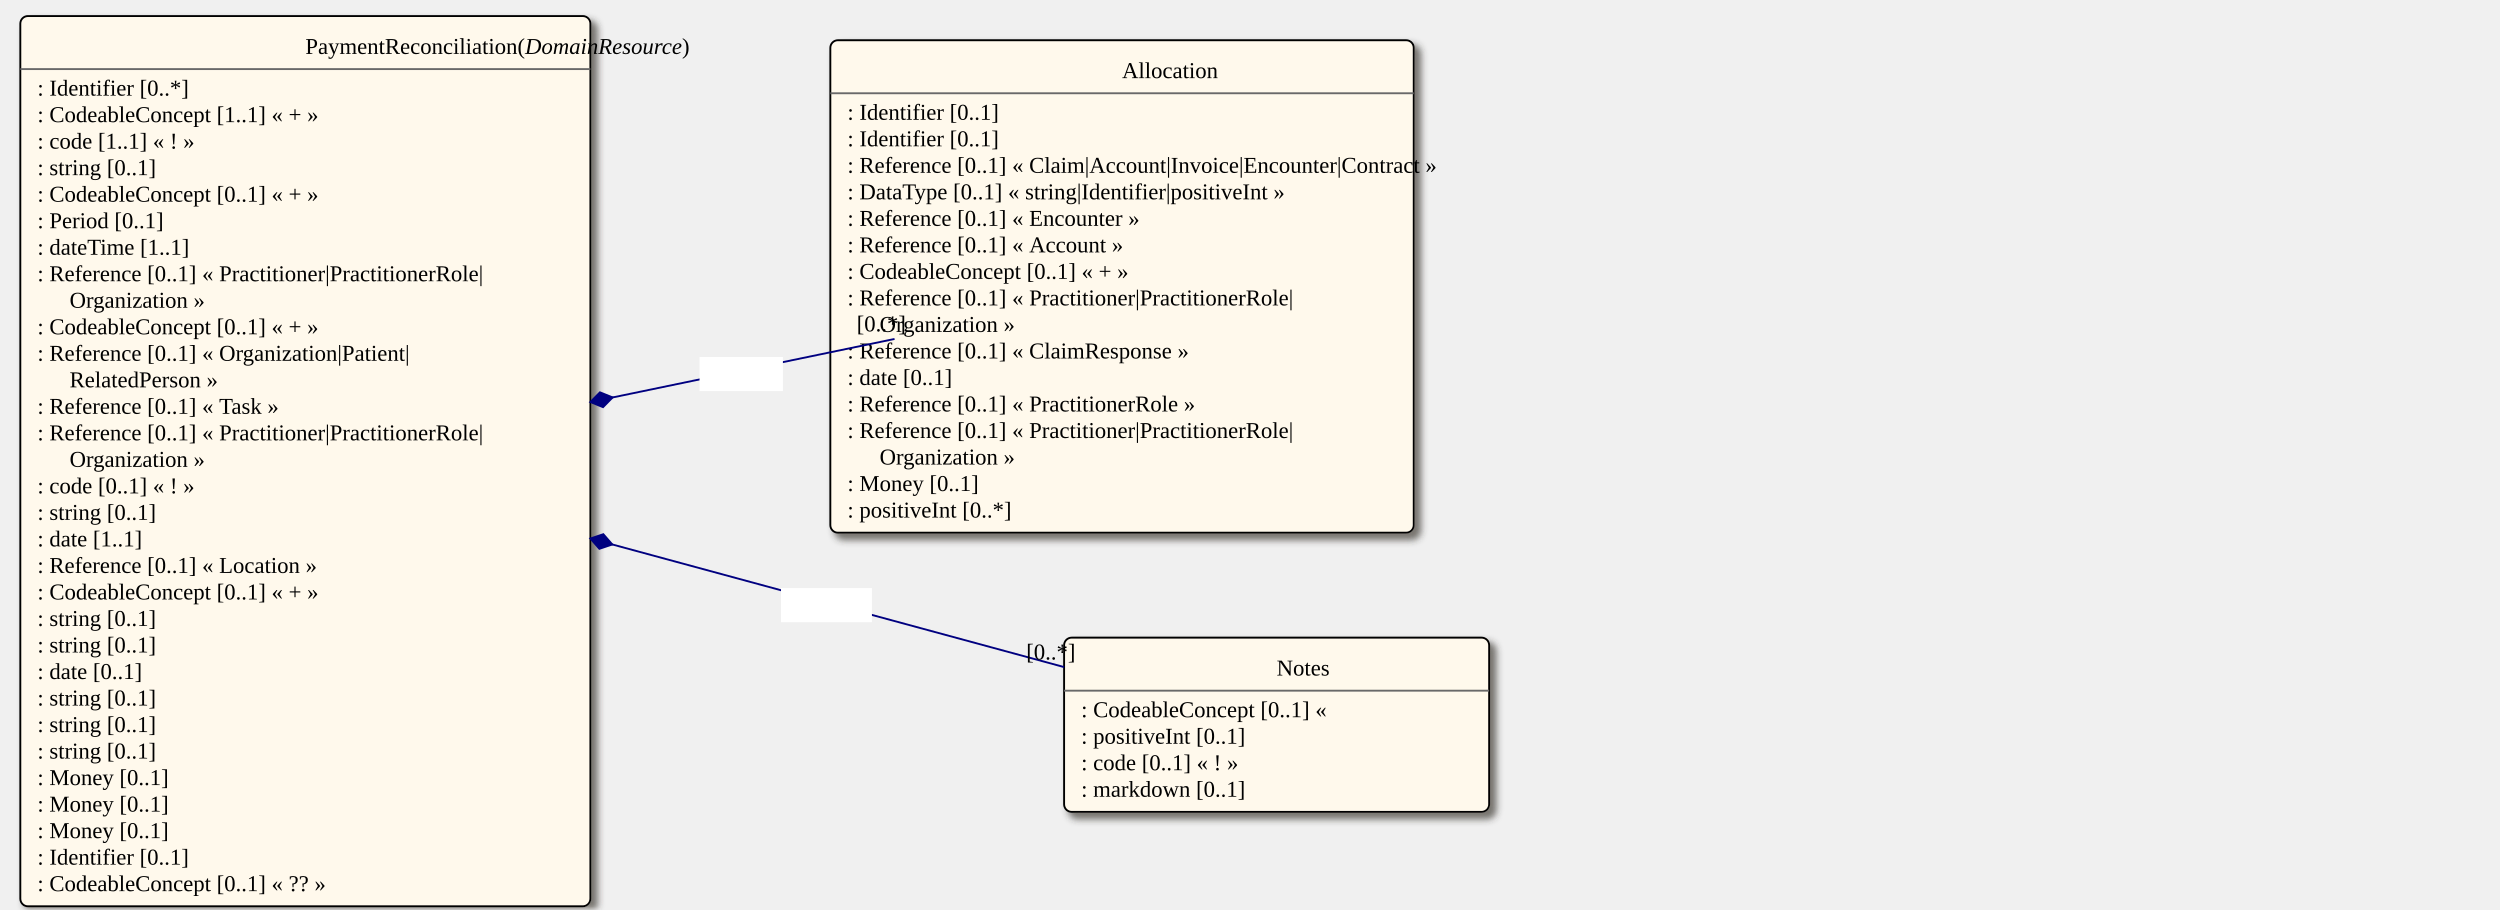
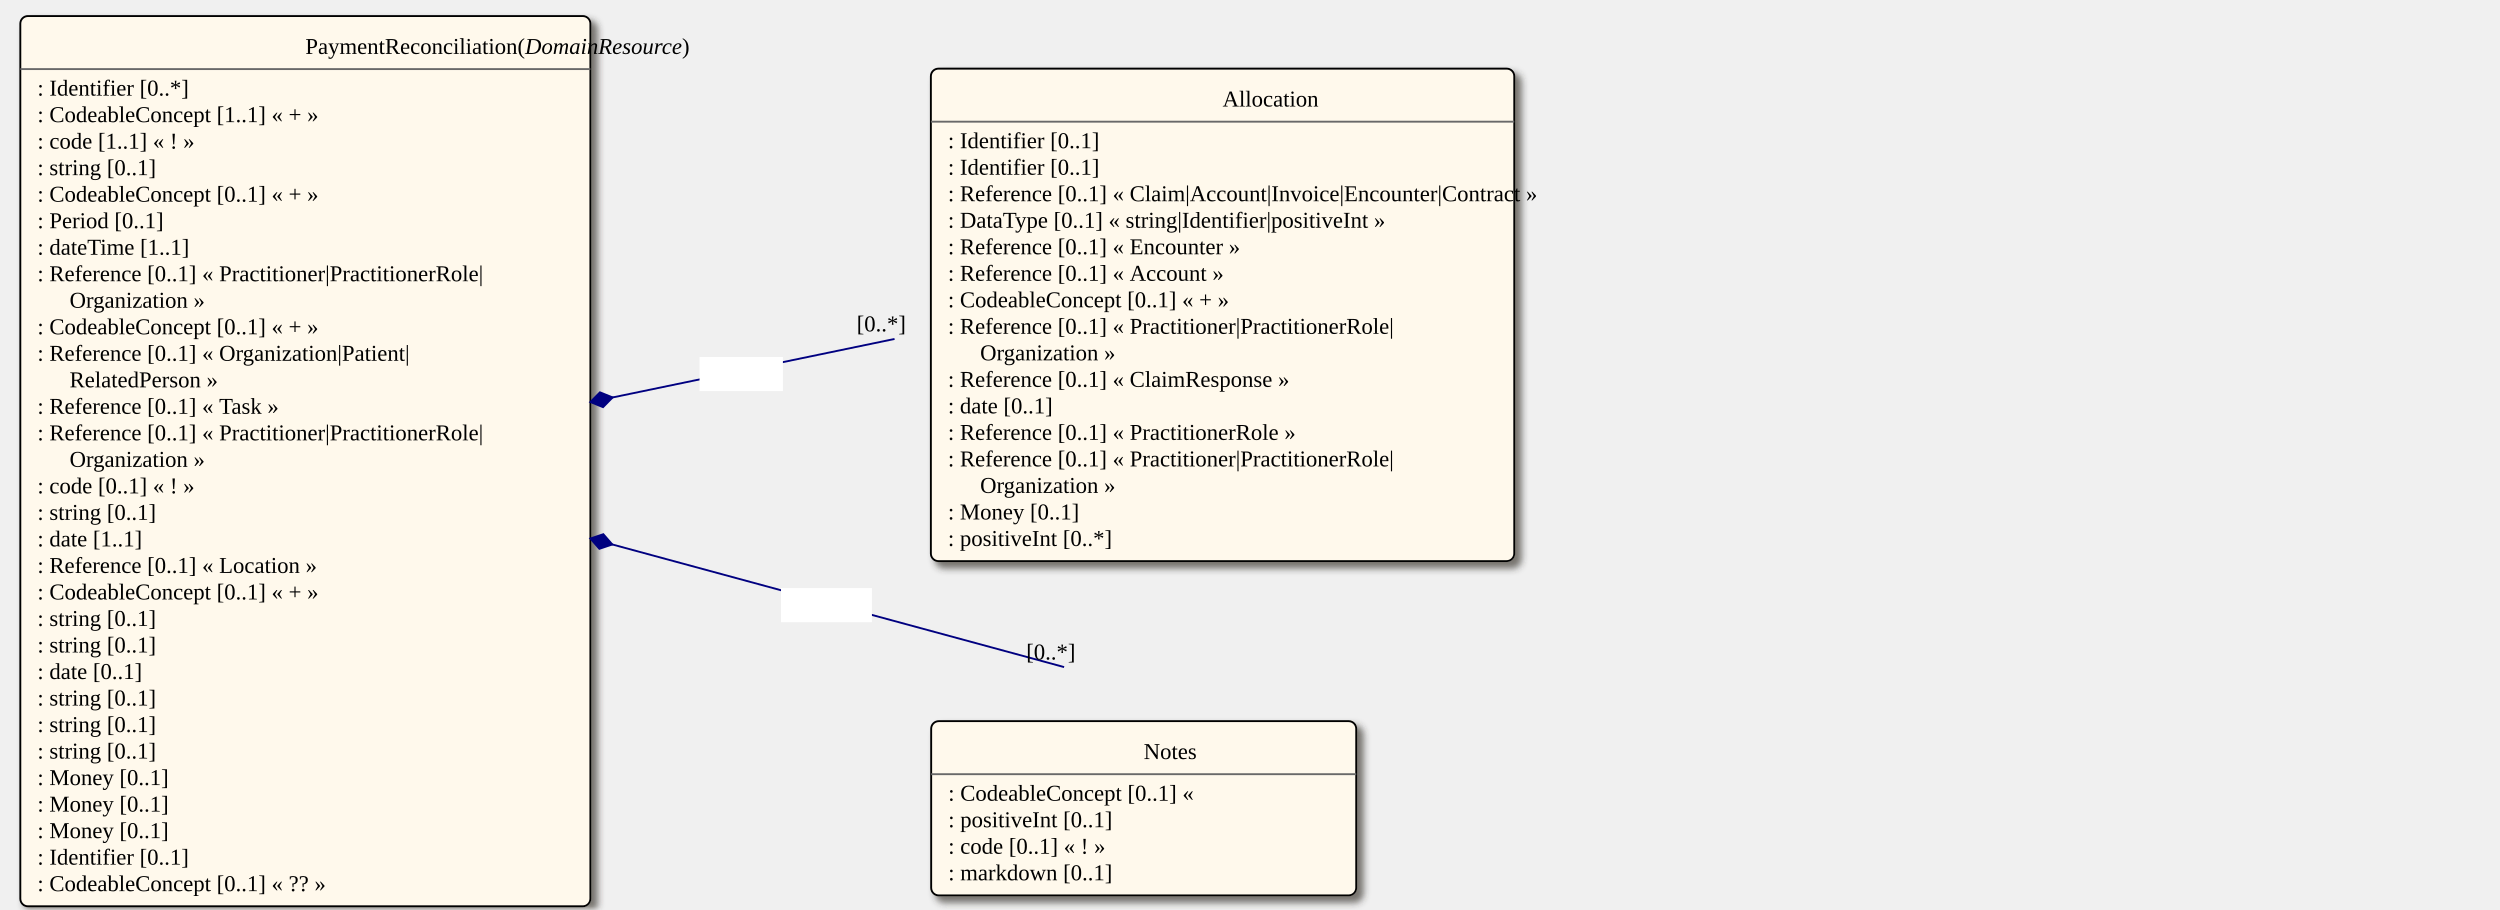
<svg xmlns="http://www.w3.org/2000/svg" xmlns:xlink="http://www.w3.org/1999/xlink" id="n784" version="1.1" width="1319.858" height="480.0">
  <defs id="defs2737">
    <filter id="shadow1" x="-0.024" y="-0.058" width="1.061" height="1.148">
      <feOffset result="offOut" in="SourceGraphic" dx="3" dy="3" id="feOffset2728" />
      <feColorMatrix result="matrixOut" in="offOut" type="matrix" values="0.2 0 0 0 0 0 0.2 0 0 0 0 0 0.2 0 0 0 0 0 1 0" id="feColorMatrix2730" />
      <feGaussianBlur result="blurOut" in="matrixOut" stdDeviation="2" id="feGaussianBlur2732" />
      <feBlend in="SourceGraphic" in2="blurOut" mode="normal" id="feBlend2734" />
    </filter>
  </defs>
  <g id="n785" transform="translate(-333.672,8.47421)">
    <rect id="PaymentReconciliation" x="344.4" y="0" rx="4" ry="4" width="300.96" height="470" filter="url(#shadow1)" style="fill:#fff9ec;stroke:#000000;stroke-width:1" />
    <line id="n786" x1="344.4" y1="28" x2="645.36" y2="28" style="stroke:#696969;stroke-width:1" />
    <text id="n787" x="494.88" y="20" fill="#000000" class="diagram-class-title  diagram-class-resource">PaymentReconciliation<tspan class="diagram-class-title-link" id="tspan2742">(<a id="n788" xlink:href="domainresource.html#DomainResource" class="diagram-class-reference" style="font-style: italic">DomainResource</a>)</tspan>
    </text>
    <text id="n789" x="350.4" y="42" fill="#000000" class="diagram-class-detail">
      <a id="n790" xlink:href="paymentreconciliation-definitions.html#PaymentReconciliation.identifier" /> : <a id="n791" xlink:href="datatypes.html#Identifier">Identifier</a> [0..*]</text>
    <text id="n795" x="350.4" y="56" fill="#000000" class="diagram-class-detail">
      <a id="n796" xlink:href="paymentreconciliation-definitions.html#PaymentReconciliation.type" /> : <a id="n797" xlink:href="datatypes.html#CodeableConcept">CodeableConcept</a> [1..1] « <a id="n798" xlink:href="valueset-payment-type.html" />+ »</text>
    <text id="n805" x="350.4" y="70" fill="#000000" class="diagram-class-detail">
      <a id="n806" xlink:href="paymentreconciliation-definitions.html#PaymentReconciliation.status" /> : <a id="n807" xlink:href="datatypes.html#code">code</a> [1..1] « <a id="n808" xlink:href="valueset-fm-status.html" />! »</text>
    <text id="n815" x="350.4" y="84" fill="#000000" class="diagram-class-detail">
      <a id="n816" xlink:href="paymentreconciliation-definitions.html#PaymentReconciliation.statusReason" /> : <a id="n817" xlink:href="datatypes.html#string">string</a> [0..1]</text>
    <text id="n821" x="350.4" y="98" fill="#000000" class="diagram-class-detail">
      <a id="n822" xlink:href="paymentreconciliation-definitions.html#PaymentReconciliation.kind" /> : <a id="n823" xlink:href="datatypes.html#CodeableConcept">CodeableConcept</a> [0..1] « <a id="n824" xlink:href="valueset-payment-kind.html" />+ »</text>
    <text id="n831" x="350.4" y="112" fill="#000000" class="diagram-class-detail">
      <a id="n832" xlink:href="paymentreconciliation-definitions.html#PaymentReconciliation.period" /> : <a id="n833" xlink:href="datatypes.html#Period">Period</a> [0..1]</text>
    <text id="n837" x="350.4" y="126" fill="#000000" class="diagram-class-detail">
      <a id="n838" xlink:href="paymentreconciliation-definitions.html#PaymentReconciliation.created" /> : <a id="n839" xlink:href="datatypes.html#dateTime">dateTime</a> [1..1]</text>
    <text id="n843" x="350.4" y="140" fill="#000000" class="diagram-class-detail">
      <a id="n844" xlink:href="paymentreconciliation-definitions.html#PaymentReconciliation.enterer" /> : <a id="n845" xlink:href="references.html#Reference">Reference</a> [0..1] « <a id="n846" xlink:href="practitioner.html#Practitioner">Practitioner</a>|<a id="n847" xlink:href="practitionerrole.html#PractitionerRole">PractitionerRole</a>|</text>
    <text id="n848" x="370.4" y="154" fill="#000000" class="diagram-class-detail">
      <a id="n849" xlink:href="organization.html#Organization">Organization</a> »</text>
    <text id="n857" x="350.4" y="168" fill="#000000" class="diagram-class-detail">
      <a id="n858" xlink:href="paymentreconciliation-definitions.html#PaymentReconciliation.issuerType" /> : <a id="n859" xlink:href="datatypes.html#CodeableConcept">CodeableConcept</a> [0..1] « <a id="n860" xlink:href="valueset-payment-issuertype.html" />+ »</text>
    <text id="n867" x="350.4" y="182" fill="#000000" class="diagram-class-detail">
      <a id="n868" xlink:href="paymentreconciliation-definitions.html#PaymentReconciliation.paymentIssuer" /> : <a id="n869" xlink:href="references.html#Reference">Reference</a> [0..1] « <a id="n870" xlink:href="organization.html#Organization">Organization</a>|<a id="n871" xlink:href="patient.html#Patient">Patient</a>|</text>
    <text id="n872" x="370.4" y="196" fill="#000000" class="diagram-class-detail">
      <a id="n873" xlink:href="relatedperson.html#RelatedPerson">RelatedPerson</a> »</text>
    <text id="n881" x="350.4" y="210" fill="#000000" class="diagram-class-detail">
      <a id="n882" xlink:href="paymentreconciliation-definitions.html#PaymentReconciliation.request" /> : <a id="n883" xlink:href="references.html#Reference">Reference</a> [0..1] « <a id="n884" xlink:href="task.html#Task">Task</a> »</text>
    <text id="n889" x="350.4" y="224" fill="#000000" class="diagram-class-detail">
      <a id="n890" xlink:href="paymentreconciliation-definitions.html#PaymentReconciliation.requestor" /> : <a id="n891" xlink:href="references.html#Reference">Reference</a> [0..1] « <a id="n892" xlink:href="practitioner.html#Practitioner">Practitioner</a>|<a id="n893" xlink:href="practitionerrole.html#PractitionerRole">PractitionerRole</a>|</text>
    <text id="n894" x="370.4" y="238" fill="#000000" class="diagram-class-detail">
      <a id="n895" xlink:href="organization.html#Organization">Organization</a> »</text>
    <text id="n903" x="350.4" y="252" fill="#000000" class="diagram-class-detail">
      <a id="n904" xlink:href="paymentreconciliation-definitions.html#PaymentReconciliation.outcome" /> : <a id="n905" xlink:href="datatypes.html#code">code</a> [0..1] « <a id="n906" xlink:href="valueset-payment-outcome.html" />! »</text>
    <text id="n913" x="350.4" y="266" fill="#000000" class="diagram-class-detail">
      <a id="n914" xlink:href="paymentreconciliation-definitions.html#PaymentReconciliation.disposition" /> : <a id="n915" xlink:href="datatypes.html#string">string</a> [0..1]</text>
    <text id="n919" x="350.4" y="280" fill="#000000" class="diagram-class-detail">
      <a id="n920" xlink:href="paymentreconciliation-definitions.html#PaymentReconciliation.date" /> : <a id="n921" xlink:href="datatypes.html#date">date</a> [1..1]</text>
    <text id="n925" x="350.4" y="294" fill="#000000" class="diagram-class-detail">
      <a id="n926" xlink:href="paymentreconciliation-definitions.html#PaymentReconciliation.location" /> : <a id="n927" xlink:href="references.html#Reference">Reference</a> [0..1] « <a id="n928" xlink:href="location.html#Location">Location</a> »</text>
    <text id="n933" x="350.4" y="308" fill="#000000" class="diagram-class-detail">
      <a id="n934" xlink:href="paymentreconciliation-definitions.html#PaymentReconciliation.method" /> : <a id="n935" xlink:href="datatypes.html#CodeableConcept">CodeableConcept</a> [0..1] « <a id="n936" xlink:href="http://terminology.hl7.org/6.5.0/ValueSet-v2-0570.html" />+ »</text>
    <text id="n943" x="350.4" y="322" fill="#000000" class="diagram-class-detail">
      <a id="n944" xlink:href="paymentreconciliation-definitions.html#PaymentReconciliation.cardBrand" /> : <a id="n945" xlink:href="datatypes.html#string">string</a> [0..1]</text>
    <text id="n949" x="350.4" y="336" fill="#000000" class="diagram-class-detail">
      <a id="n950" xlink:href="paymentreconciliation-definitions.html#PaymentReconciliation.accountNumber" /> : <a id="n951" xlink:href="datatypes.html#string">string</a> [0..1]</text>
    <text id="n955" x="350.4" y="350" fill="#000000" class="diagram-class-detail">
      <a id="n956" xlink:href="paymentreconciliation-definitions.html#PaymentReconciliation.expirationDate" /> : <a id="n957" xlink:href="datatypes.html#date">date</a> [0..1]</text>
    <text id="n961" x="350.4" y="364" fill="#000000" class="diagram-class-detail">
      <a id="n962" xlink:href="paymentreconciliation-definitions.html#PaymentReconciliation.processor" /> : <a id="n963" xlink:href="datatypes.html#string">string</a> [0..1]</text>
    <text id="n967" x="350.4" y="378" fill="#000000" class="diagram-class-detail">
      <a id="n968" xlink:href="paymentreconciliation-definitions.html#PaymentReconciliation.referenceNumber" /> : <a id="n969" xlink:href="datatypes.html#string">string</a> [0..1]</text>
    <text id="n973" x="350.4" y="392" fill="#000000" class="diagram-class-detail">
      <a id="n974" xlink:href="paymentreconciliation-definitions.html#PaymentReconciliation.authorization" /> : <a id="n975" xlink:href="datatypes.html#string">string</a> [0..1]</text>
    <text id="n979" x="350.4" y="406" fill="#000000" class="diagram-class-detail">
      <a id="n980" xlink:href="paymentreconciliation-definitions.html#PaymentReconciliation.tenderedAmount" /> : <a id="n981" xlink:href="datatypes.html#Money">Money</a> [0..1]</text>
    <text id="n985" x="350.4" y="420" fill="#000000" class="diagram-class-detail">
      <a id="n986" xlink:href="paymentreconciliation-definitions.html#PaymentReconciliation.returnedAmount" /> : <a id="n987" xlink:href="datatypes.html#Money">Money</a> [0..1]</text>
    <text id="n991" x="350.4" y="434" fill="#000000" class="diagram-class-detail">
      <a id="n992" xlink:href="paymentreconciliation-definitions.html#PaymentReconciliation.amount" /> : <a id="n993" xlink:href="datatypes.html#Money">Money</a> [0..1]</text>
    <text id="n997" x="350.4" y="448" fill="#000000" class="diagram-class-detail">
      <a id="n998" xlink:href="paymentreconciliation-definitions.html#PaymentReconciliation.paymentIdentifier" /> : <a id="n999" xlink:href="datatypes.html#Identifier">Identifier</a> [0..1]</text>
    <text id="n1003" x="350.4" y="462" fill="#000000" class="diagram-class-detail">
      <a id="n1004" xlink:href="paymentreconciliation-definitions.html#PaymentReconciliation.formCode" /> : <a id="n1005" xlink:href="datatypes.html#CodeableConcept">CodeableConcept</a> [0..1] « <a id="n1006" xlink:href="valueset-forms.html" />?? »</text>
  </g>
-   <g id="n1013" transform="translate(-367.5688,12.71131)">
+   <g id="n1013" transform="translate(-314.4919,27.71131)">
    <rect id="PaymentReconciliation.allocation" x="805.94" y="8.526" rx="4" ry="4" width="308" height="260" filter="url(#shadow1)" style="fill:#fff9ec;stroke:#000000;stroke-width:1" />
    <line id="n1014" x1="805.94" y1="36.526" x2="1113.94" y2="36.526" style="stroke:#696969;stroke-width:1" />
    <text id="n1015" x="959.94" y="28.526" fill="#000000" class="diagram-class-title">Allocation</text>
    <text id="n1016" x="811.94" y="50.526" fill="#000000" class="diagram-class-detail">
      <a id="n1017" xlink:href="paymentreconciliation-definitions.html#PaymentReconciliation.allocation.identifier" /> : <a id="n1018" xlink:href="datatypes.html#Identifier">Identifier</a> [0..1]</text>
    <text id="n1022" x="811.94" y="64.526" fill="#000000" class="diagram-class-detail">
      <a id="n1023" xlink:href="paymentreconciliation-definitions.html#PaymentReconciliation.allocation.predecessor" /> : <a id="n1024" xlink:href="datatypes.html#Identifier">Identifier</a> [0..1]</text>
    <text id="n1028" x="811.94" y="78.526" fill="#000000" class="diagram-class-detail">
      <a id="n1029" xlink:href="paymentreconciliation-definitions.html#PaymentReconciliation.allocation.target" /> : <a id="n1030" xlink:href="references.html#Reference">Reference</a> [0..1] « <a id="n1031" xlink:href="claim.html#Claim">Claim</a>|<a id="n1032" xlink:href="account.html#Account">Account</a>|<a id="n1033" xlink:href="invoice.html#Invoice">Invoice</a>|<a id="n1034" xlink:href="encounter.html#Encounter">Encounter</a>|<a id="n1035" xlink:href="contract.html#Contract">Contract</a> »</text>
    <text id="n1044" x="811.94" y="92.526" fill="#000000" class="diagram-class-detail">
      <a id="n1045" xlink:href="paymentreconciliation-definitions.html#PaymentReconciliation.allocation.targetItem_x_" /> : <a id="n1046" xlink:href="types.html#DataType">DataType</a> [0..1] « <a id="n1047" xlink:href="datatypes.html#string">string</a>|<a id="n1048" xlink:href="datatypes.html#Identifier">Identifier</a>|<a id="n1049" xlink:href="datatypes.html#positiveInt">positiveInt</a> »</text>
    <text id="n1056" x="811.94" y="106.526" fill="#000000" class="diagram-class-detail">
      <a id="n1057" xlink:href="paymentreconciliation-definitions.html#PaymentReconciliation.allocation.encounter" /> : <a id="n1058" xlink:href="references.html#Reference">Reference</a> [0..1] « <a id="n1059" xlink:href="encounter.html#Encounter">Encounter</a> »</text>
    <text id="n1064" x="811.94" y="120.526" fill="#000000" class="diagram-class-detail">
      <a id="n1065" xlink:href="paymentreconciliation-definitions.html#PaymentReconciliation.allocation.account" /> : <a id="n1066" xlink:href="references.html#Reference">Reference</a> [0..1] « <a id="n1067" xlink:href="account.html#Account">Account</a> »</text>
    <text id="n1072" x="811.94" y="134.526" fill="#000000" class="diagram-class-detail">
      <a id="n1073" xlink:href="paymentreconciliation-definitions.html#PaymentReconciliation.allocation.type" /> : <a id="n1074" xlink:href="datatypes.html#CodeableConcept">CodeableConcept</a> [0..1] « <a id="n1075" xlink:href="valueset-payment-type.html" />+ »</text>
    <text id="n1082" x="811.94" y="148.526" fill="#000000" class="diagram-class-detail">
      <a id="n1083" xlink:href="paymentreconciliation-definitions.html#PaymentReconciliation.allocation.submitter" /> : <a id="n1084" xlink:href="references.html#Reference">Reference</a> [0..1] « <a id="n1085" xlink:href="practitioner.html#Practitioner">Practitioner</a>|<a id="n1086" xlink:href="practitionerrole.html#PractitionerRole">PractitionerRole</a>|</text>
    <text id="n1087" x="831.94" y="162.526" fill="#000000" class="diagram-class-detail">
      <a id="n1088" xlink:href="organization.html#Organization">Organization</a> »</text>
    <text id="n1096" x="811.94" y="176.526" fill="#000000" class="diagram-class-detail">
      <a id="n1097" xlink:href="paymentreconciliation-definitions.html#PaymentReconciliation.allocation.response" /> : <a id="n1098" xlink:href="references.html#Reference">Reference</a> [0..1] « <a id="n1099" xlink:href="claimresponse.html#ClaimResponse">ClaimResponse</a> »</text>
    <text id="n1104" x="811.94" y="190.526" fill="#000000" class="diagram-class-detail">
      <a id="n1105" xlink:href="paymentreconciliation-definitions.html#PaymentReconciliation.allocation.date" /> : <a id="n1106" xlink:href="datatypes.html#date">date</a> [0..1]</text>
    <text id="n1110" x="811.94" y="204.526" fill="#000000" class="diagram-class-detail">
      <a id="n1111" xlink:href="paymentreconciliation-definitions.html#PaymentReconciliation.allocation.responsible" /> : <a id="n1112" xlink:href="references.html#Reference">Reference</a> [0..1] « <a id="n1113" xlink:href="practitionerrole.html#PractitionerRole">PractitionerRole</a> »</text>
    <text id="n1118" x="811.94" y="218.526" fill="#000000" class="diagram-class-detail">
      <a id="n1119" xlink:href="paymentreconciliation-definitions.html#PaymentReconciliation.allocation.payee" /> : <a id="n1120" xlink:href="references.html#Reference">Reference</a> [0..1] « <a id="n1121" xlink:href="practitioner.html#Practitioner">Practitioner</a>|<a id="n1122" xlink:href="practitionerrole.html#PractitionerRole">PractitionerRole</a>|</text>
    <text id="n1123" x="831.94" y="232.526" fill="#000000" class="diagram-class-detail">
      <a id="n1124" xlink:href="organization.html#Organization">Organization</a> »</text>
    <text id="n1132" x="811.94" y="246.526" fill="#000000" class="diagram-class-detail">
      <a id="n1133" xlink:href="paymentreconciliation-definitions.html#PaymentReconciliation.allocation.amount" /> : <a id="n1134" xlink:href="datatypes.html#Money">Money</a> [0..1]</text>
    <text id="n1138" x="811.94" y="260.526" fill="#000000" class="diagram-class-detail">
      <a id="n1139" xlink:href="paymentreconciliation-definitions.html#PaymentReconciliation.allocation.noteNumber" /> : <a id="n1140" xlink:href="datatypes.html#positiveInt">positiveInt</a> [0..*]</text>
  </g>
-   <g id="n1144" transform="translate(-333.672,8.47421)">
+   <g id="n1144" transform="translate(-403.8494,52.56652)">
    <rect id="PaymentReconciliation.processNote" x="895.458" y="328.161" rx="4" ry="4" width="224.4" height="92" filter="url(#shadow1)" style="fill:#fff9ec;stroke:#000000;stroke-width:1" />
    <line id="n1145" x1="895.458" y1="356.161" x2="1119.858" y2="356.161" style="stroke:#696969;stroke-width:1" />
    <text id="n1146" x="1007.658" y="348.161" fill="#000000" class="diagram-class-title">Notes</text>
    <text id="n1147" x="901.458" y="370.161" fill="#000000" class="diagram-class-detail">
      <a id="n1148" xlink:href="paymentreconciliation-definitions.html#PaymentReconciliation.processNote.class" /> : <a id="n1149" xlink:href="datatypes.html#CodeableConcept">CodeableConcept</a> [0..1] « </text>
    <text id="n1153" x="901.458" y="384.161" fill="#000000" class="diagram-class-detail">
      <a id="n1154" xlink:href="paymentreconciliation-definitions.html#PaymentReconciliation.processNote.number" /> : <a id="n1155" xlink:href="datatypes.html#positiveInt">positiveInt</a> [0..1]</text>
    <text id="n1159" x="901.458" y="398.161" fill="#000000" class="diagram-class-detail">
      <a id="n1160" xlink:href="paymentreconciliation-definitions.html#PaymentReconciliation.processNote.type" /> : <a id="n1161" xlink:href="datatypes.html#code">code</a> [0..1] « <a id="n1162" xlink:href="valueset-note-type.html" />! »</text>
    <text id="n1169" x="901.458" y="412.161" fill="#000000" class="diagram-class-detail">
      <a id="n1170" xlink:href="paymentreconciliation-definitions.html#PaymentReconciliation.processNote.text" /> : <a id="n1171" xlink:href="datatypes.html#markdown">markdown</a> [0..1]</text>
  </g>
  <line id="n1175" x1="311.688" y1="212.258" x2="472.268" y2="178.947" style="stroke:#000080;stroke-width:1" />
  <polygon id="n1176" points="651.36,207.784 657.36,203.784 651.36,199.784 645.36,203.784 " style="fill:#000080;stroke:#000080;stroke-width:1" transform="rotate(-11.71941,519.8096,1833.641)" />
  <rect id="n1177" x="369.328" y="188.474" width="44" height="18" style="fill:#ffffff;stroke:#000000;stroke-width:0" />
  <text id="n1178" x="391.328" y="198.474" fill="#000000" class="diagram-class-linkage">
    <a id="n1179" xlink:href="paymentreconciliation-definitions.html#PaymentReconciliation.allocation" />
  </text>
  <text id="n1180" x="452.268" y="174.947" fill="#000000" class="diagram-class-linkage">[0..*]</text>
  <line id="n1181" x1="311.688" y1="284.312" x2="561.786" y2="352.185" style="stroke:#000080;stroke-width:1" />
  <polygon id="n1182" points="651.36,279.838 657.36,275.838 651.36,271.838 645.36,275.838 " style="fill:#000080;stroke:#000080;stroke-width:1" transform="rotate(15.18353,446.7335,-971.6744)" />
  <rect id="n1183" x="412.328" y="310.474" width="48" height="18" style="fill:#ffffff;stroke:#000000;stroke-width:0" />
  <text id="n1184" x="436.328" y="320.474" fill="#000000" class="diagram-class-linkage">
    <a id="n1185" xlink:href="paymentreconciliation-definitions.html#PaymentReconciliation.processNote" />
  </text>
  <text id="n1186" x="541.786" y="348.185" fill="#000000" class="diagram-class-linkage">[0..*]</text>
</svg>
